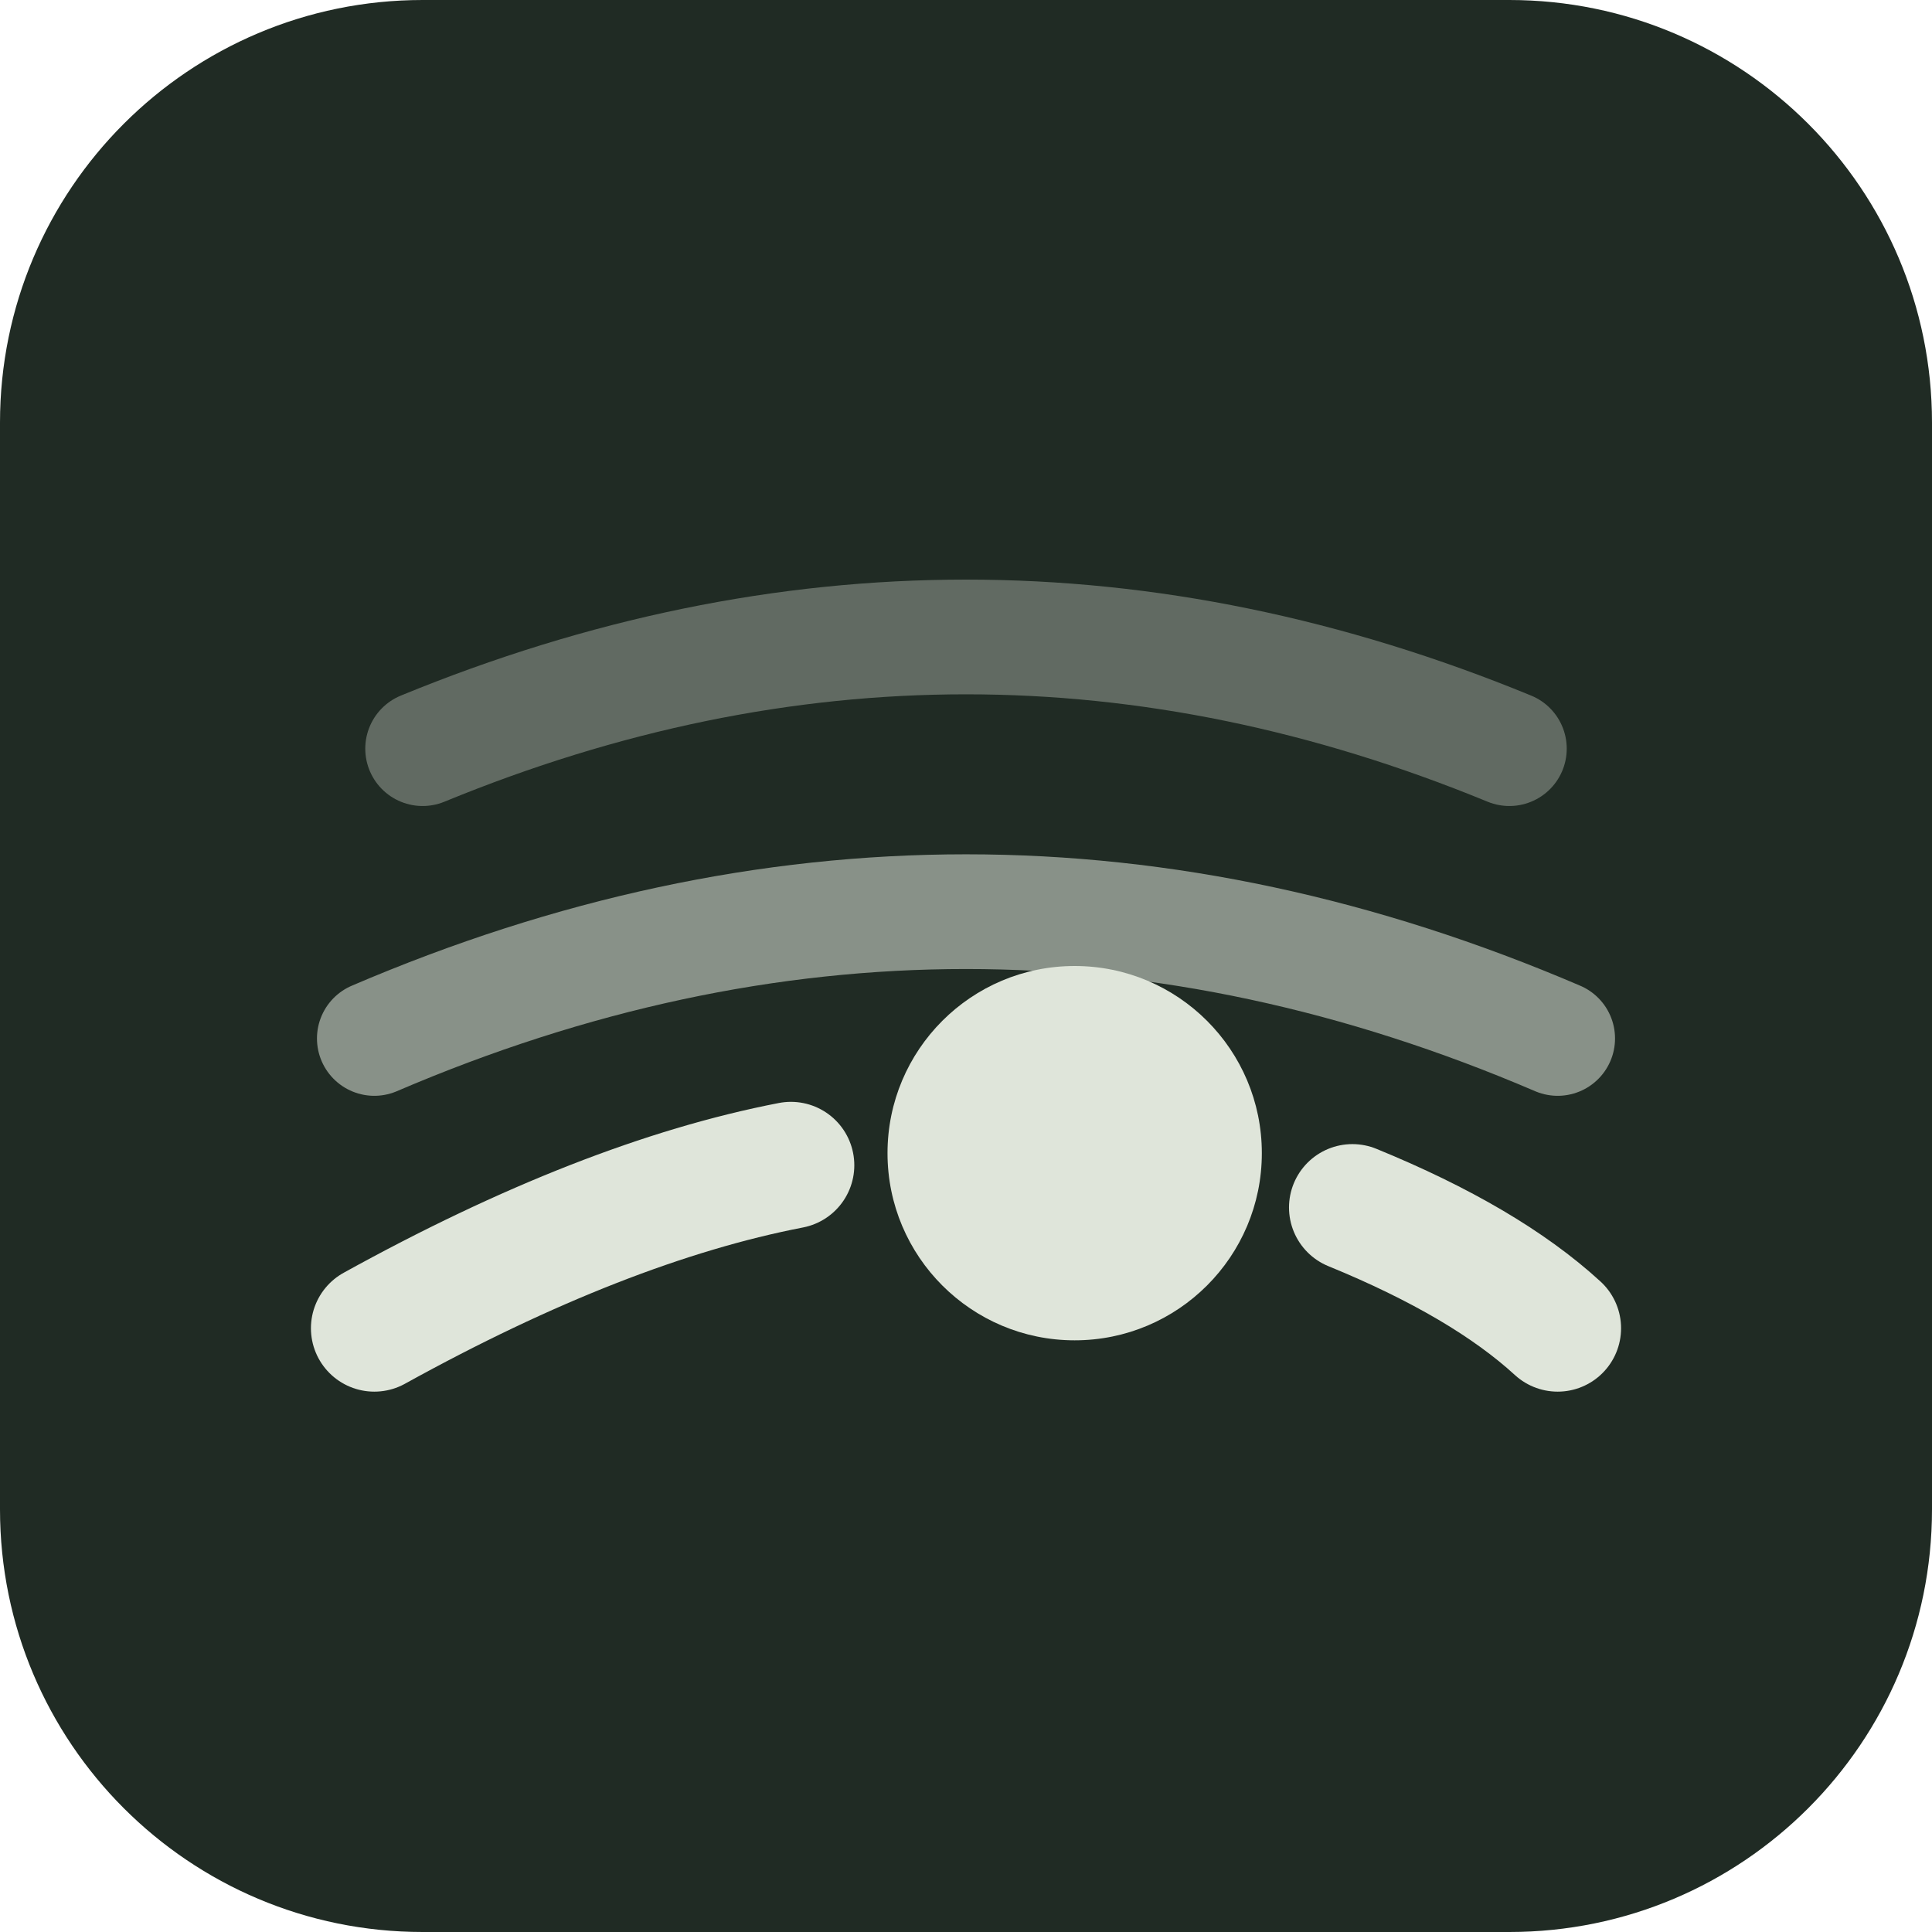
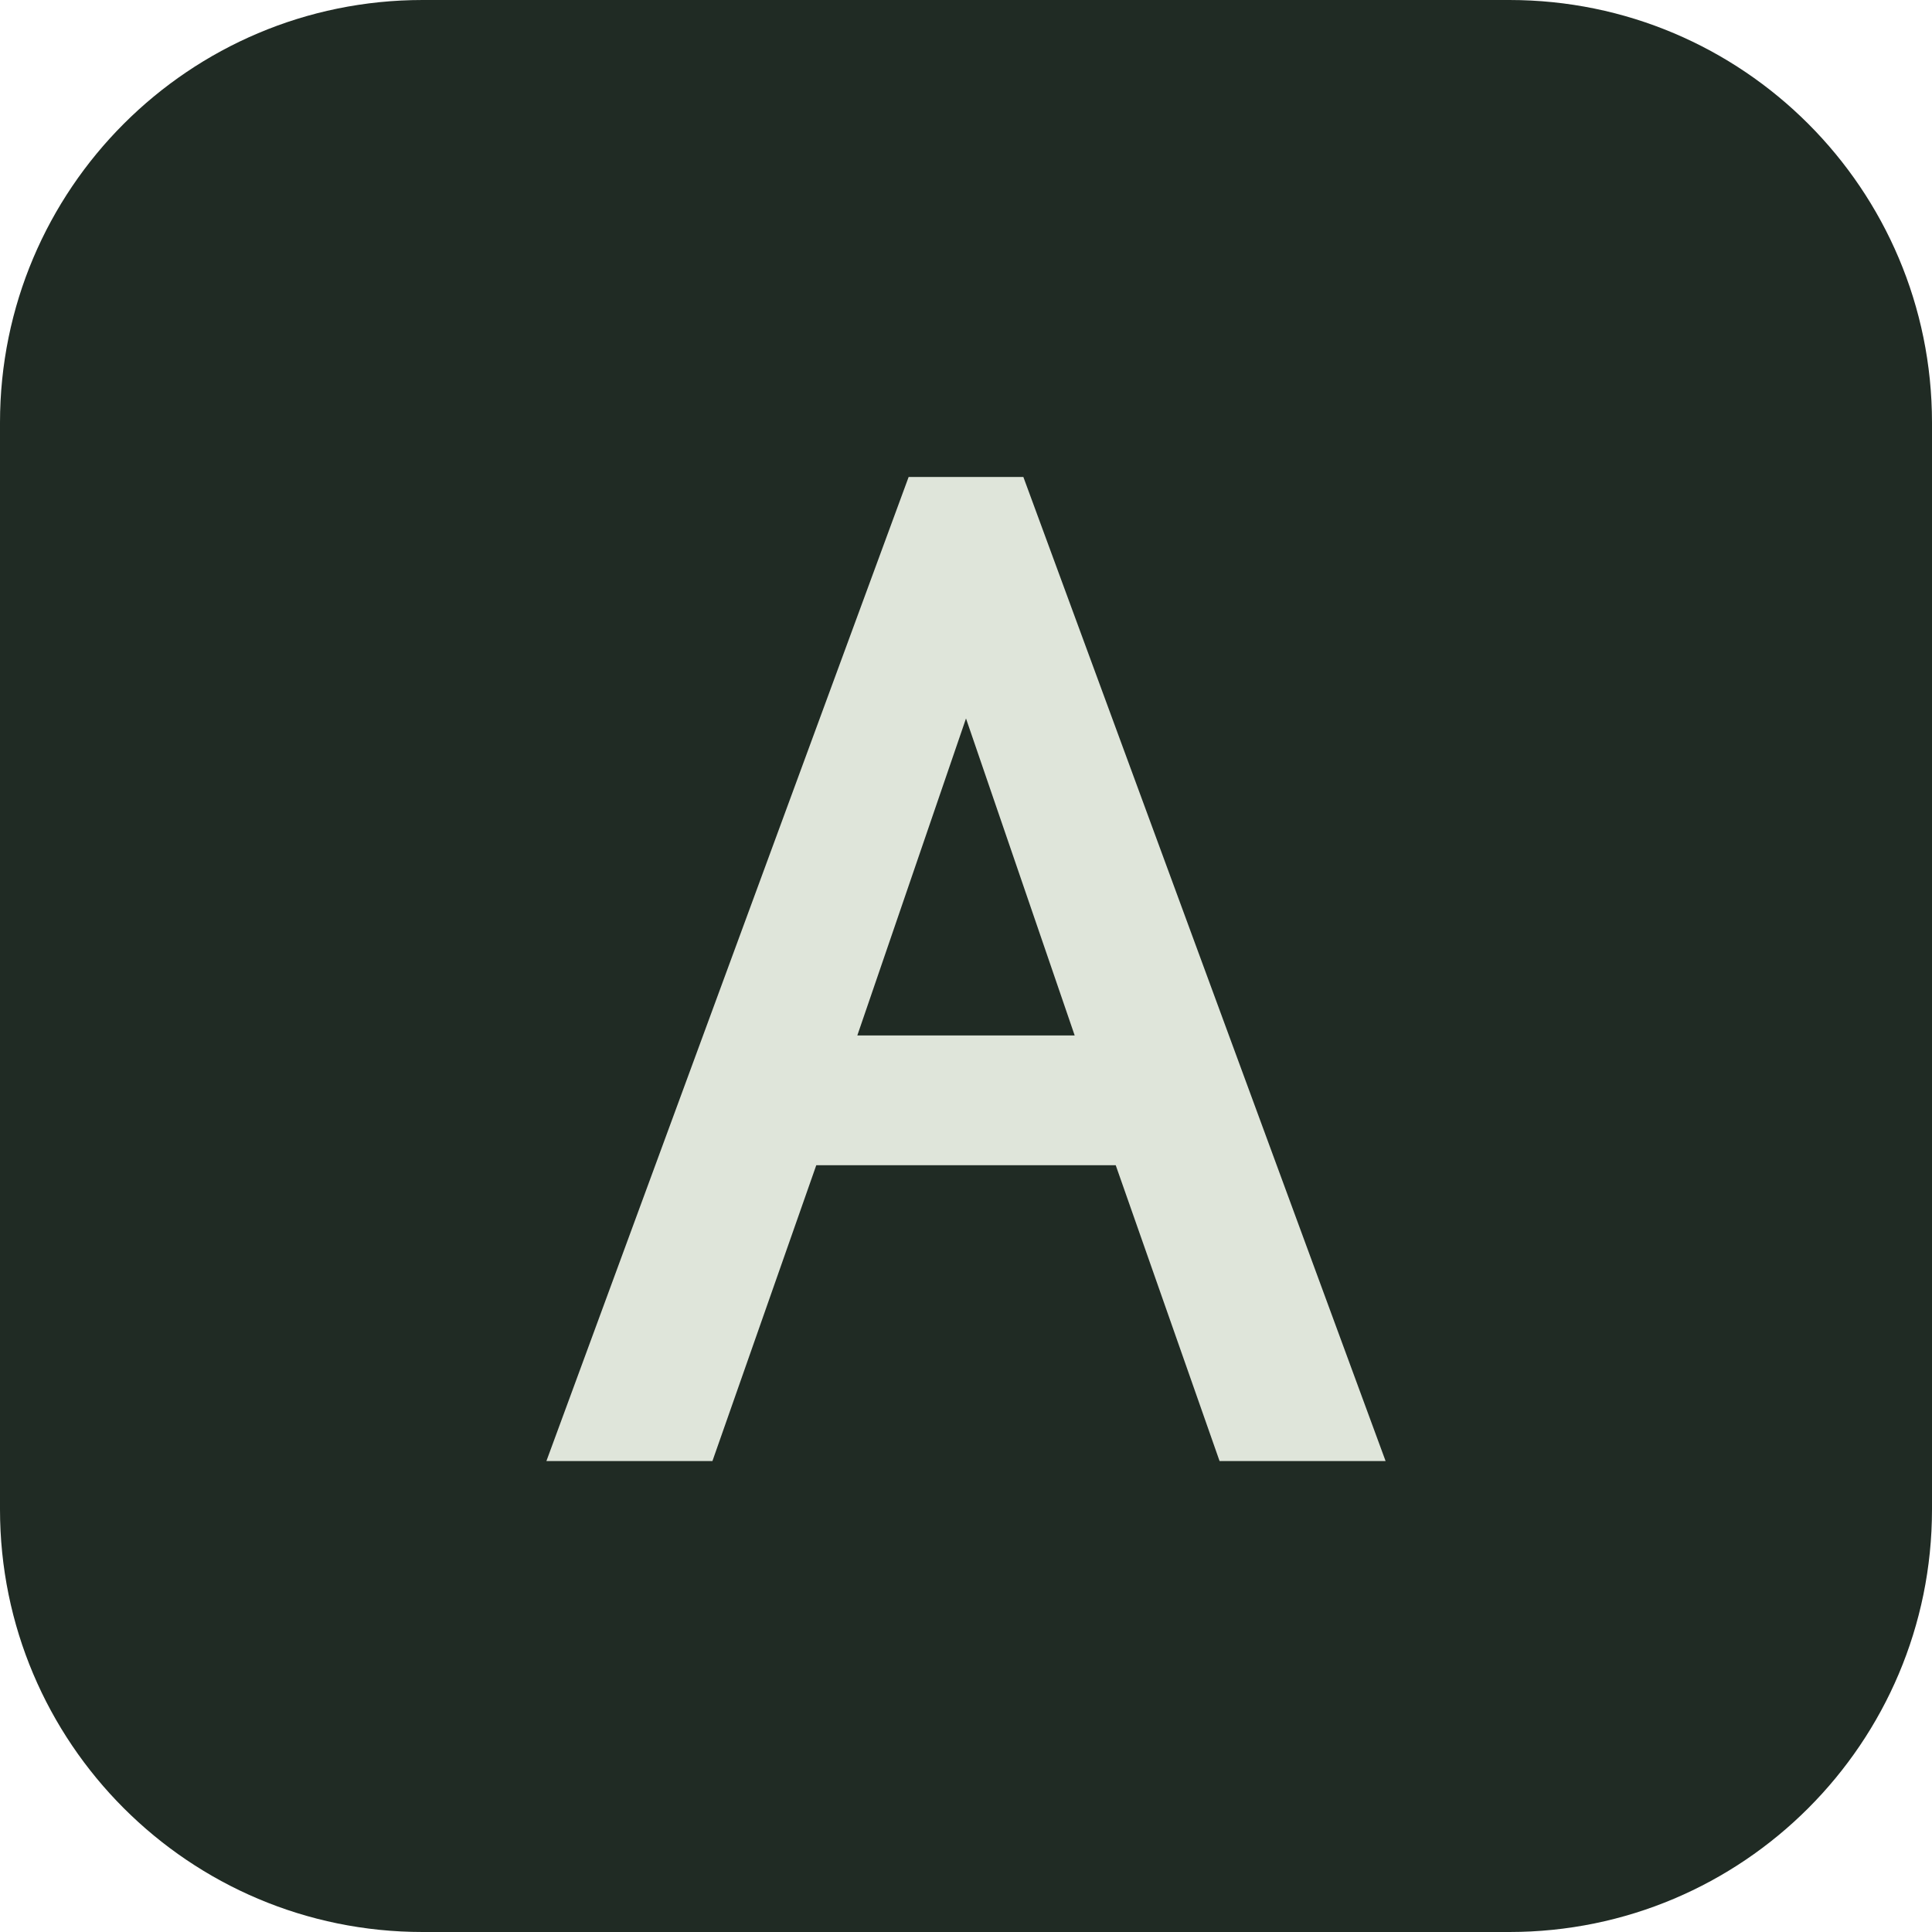
<svg xmlns="http://www.w3.org/2000/svg" viewBox="0 0 32 32">
  <rect width="32" height="32" rx="7" fill="#202b24" />
-   <g stroke="#dfe5da" stroke-linecap="round" fill="none">
-     <path d="M7 12.4 Q16 8.7 25 12.4" stroke-width="1.9" opacity="0.34" />
-     <path d="M6.2 17.2 Q16 13 25.8 17.2" stroke-width="1.9" opacity="0.55" />
-     <path d="M6.2 22 Q10 19.9 13.1 19.3" stroke-width="2.1" />
-     <path d="M22.4 20 Q24.6 20.9 25.8 22" stroke-width="2.1" />
-   </g>
-   <circle cx="17.8" cy="19.1" r="3.1" fill="#dfe5da" />
+   <path d="M9.05 24.2 L15.05 7.9 h1.9 L22.95 24.2 h-2.75 l-1.72-4.9 h-4.96 l-1.72 4.9 Z            M14.2 17.15 h3.6 L16 11.9 Z" fill="#dfe5da" />
</svg>
